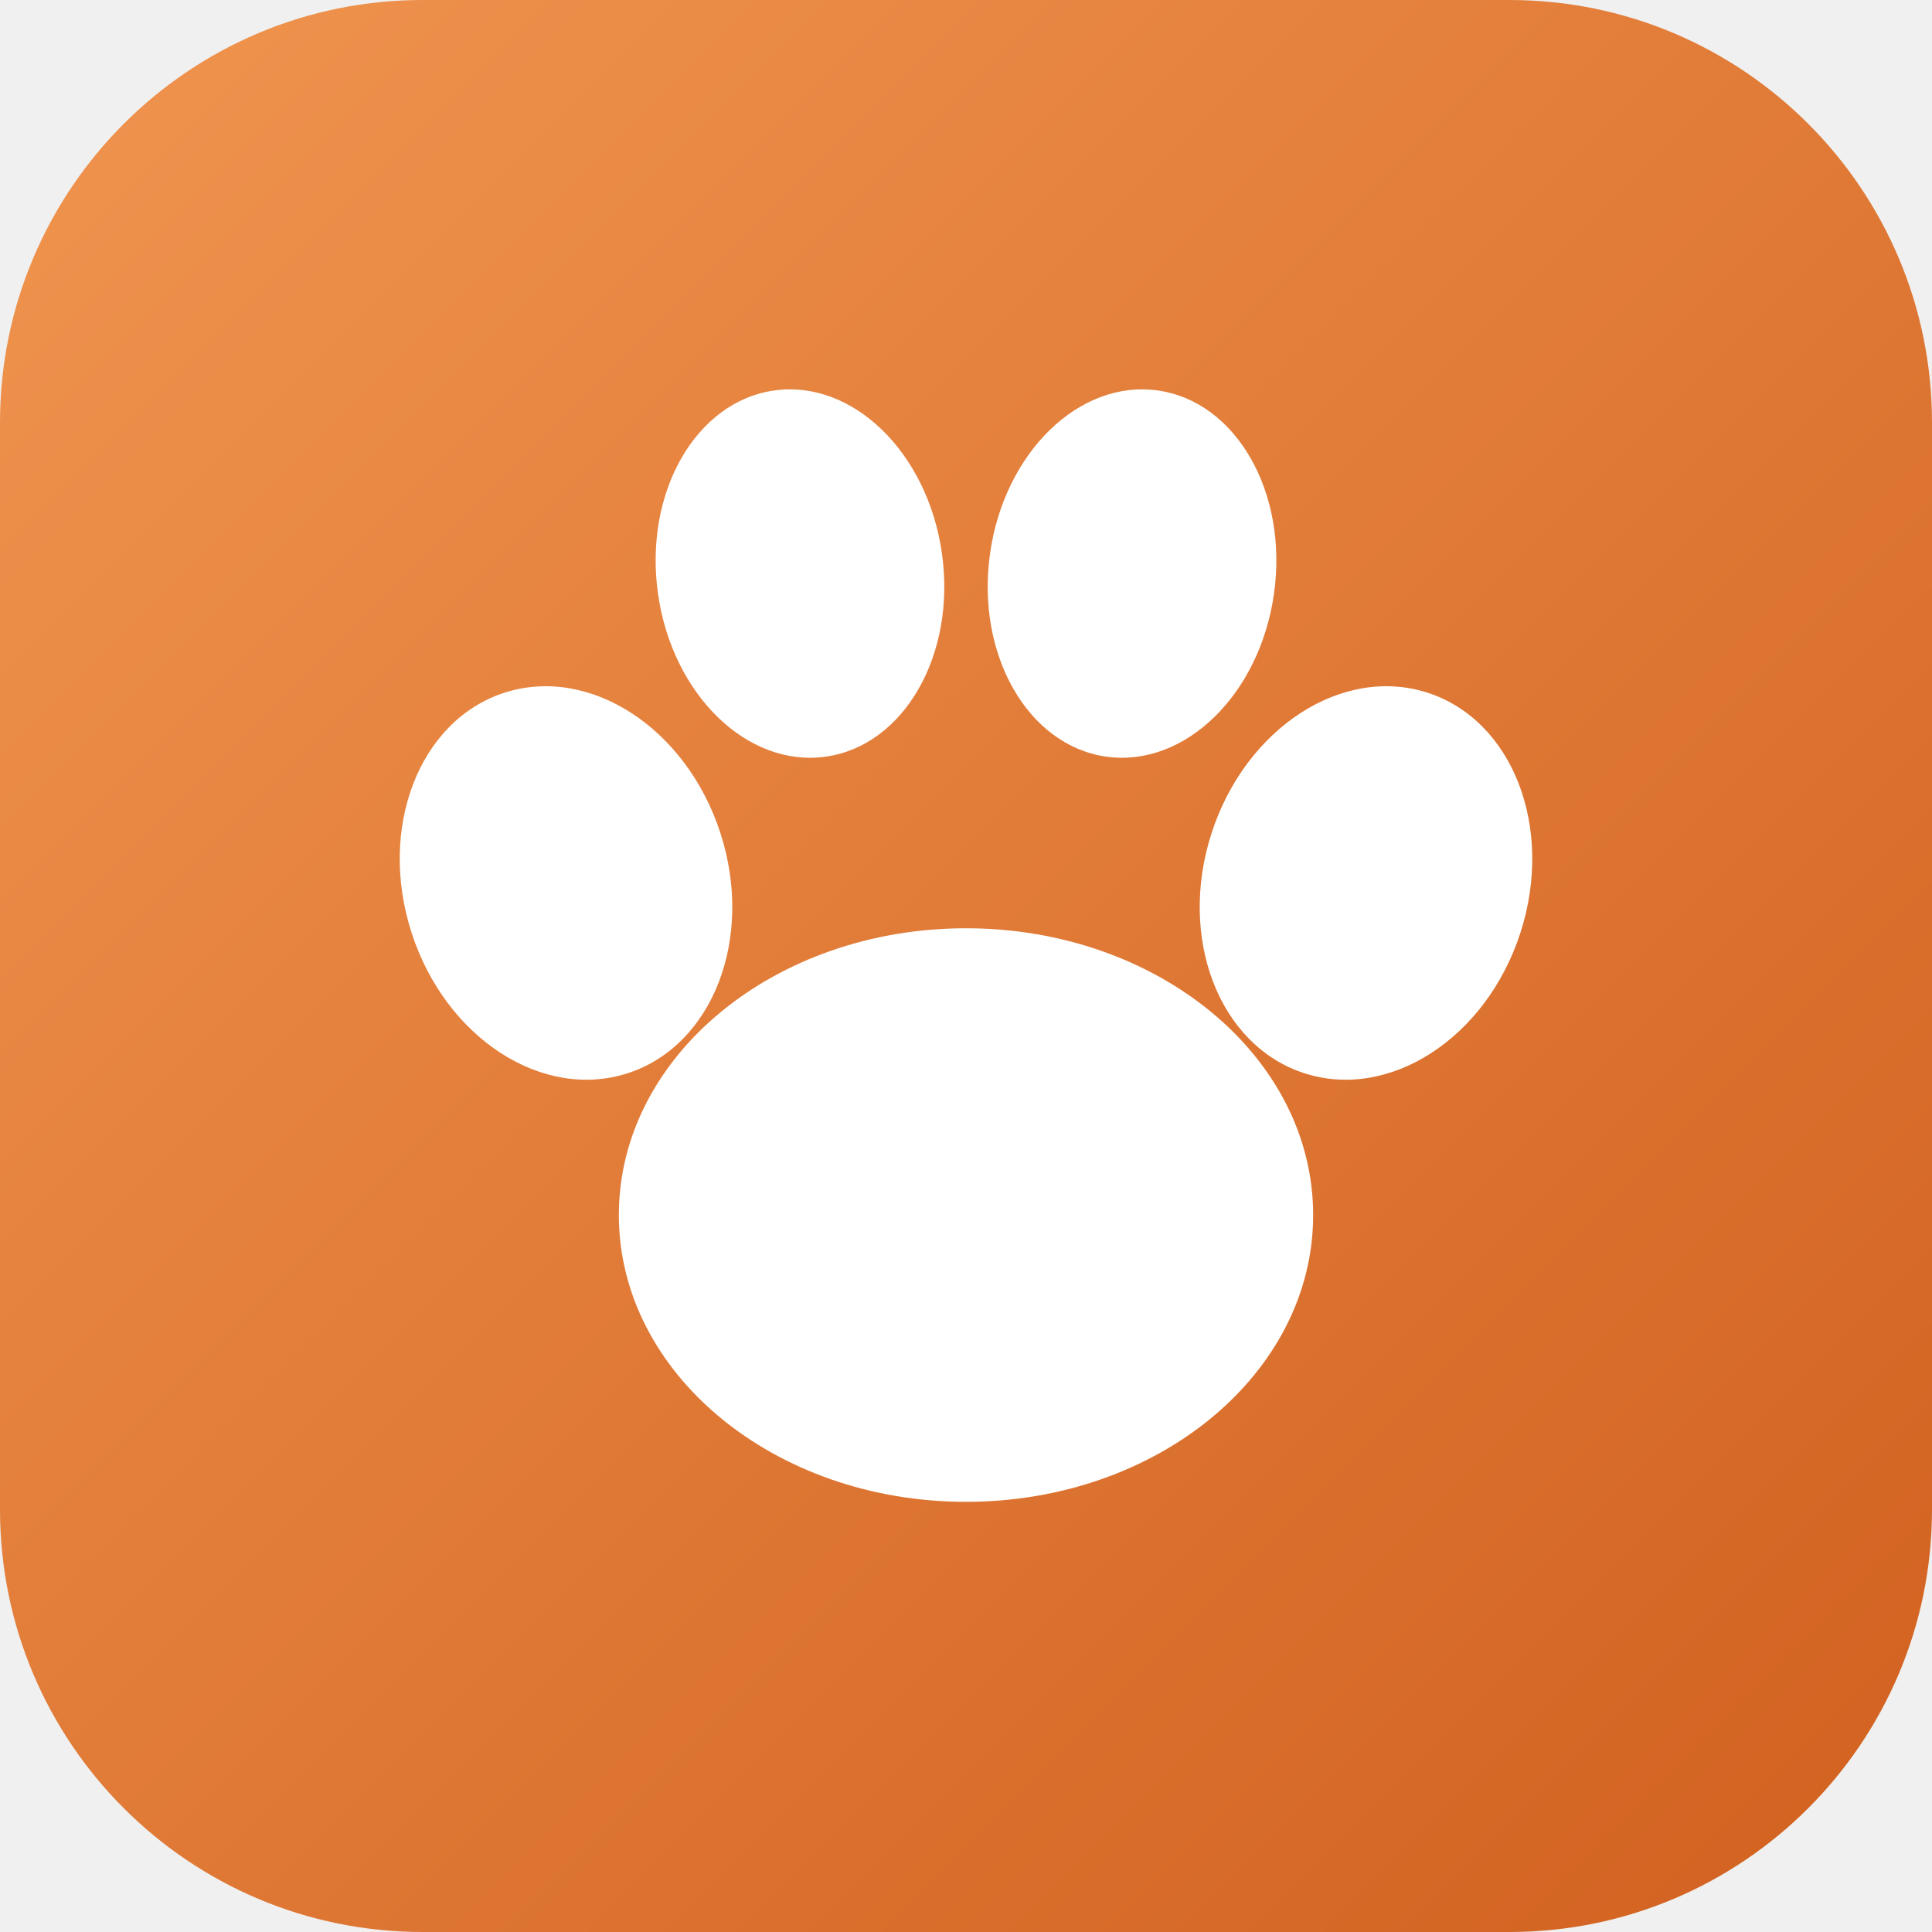
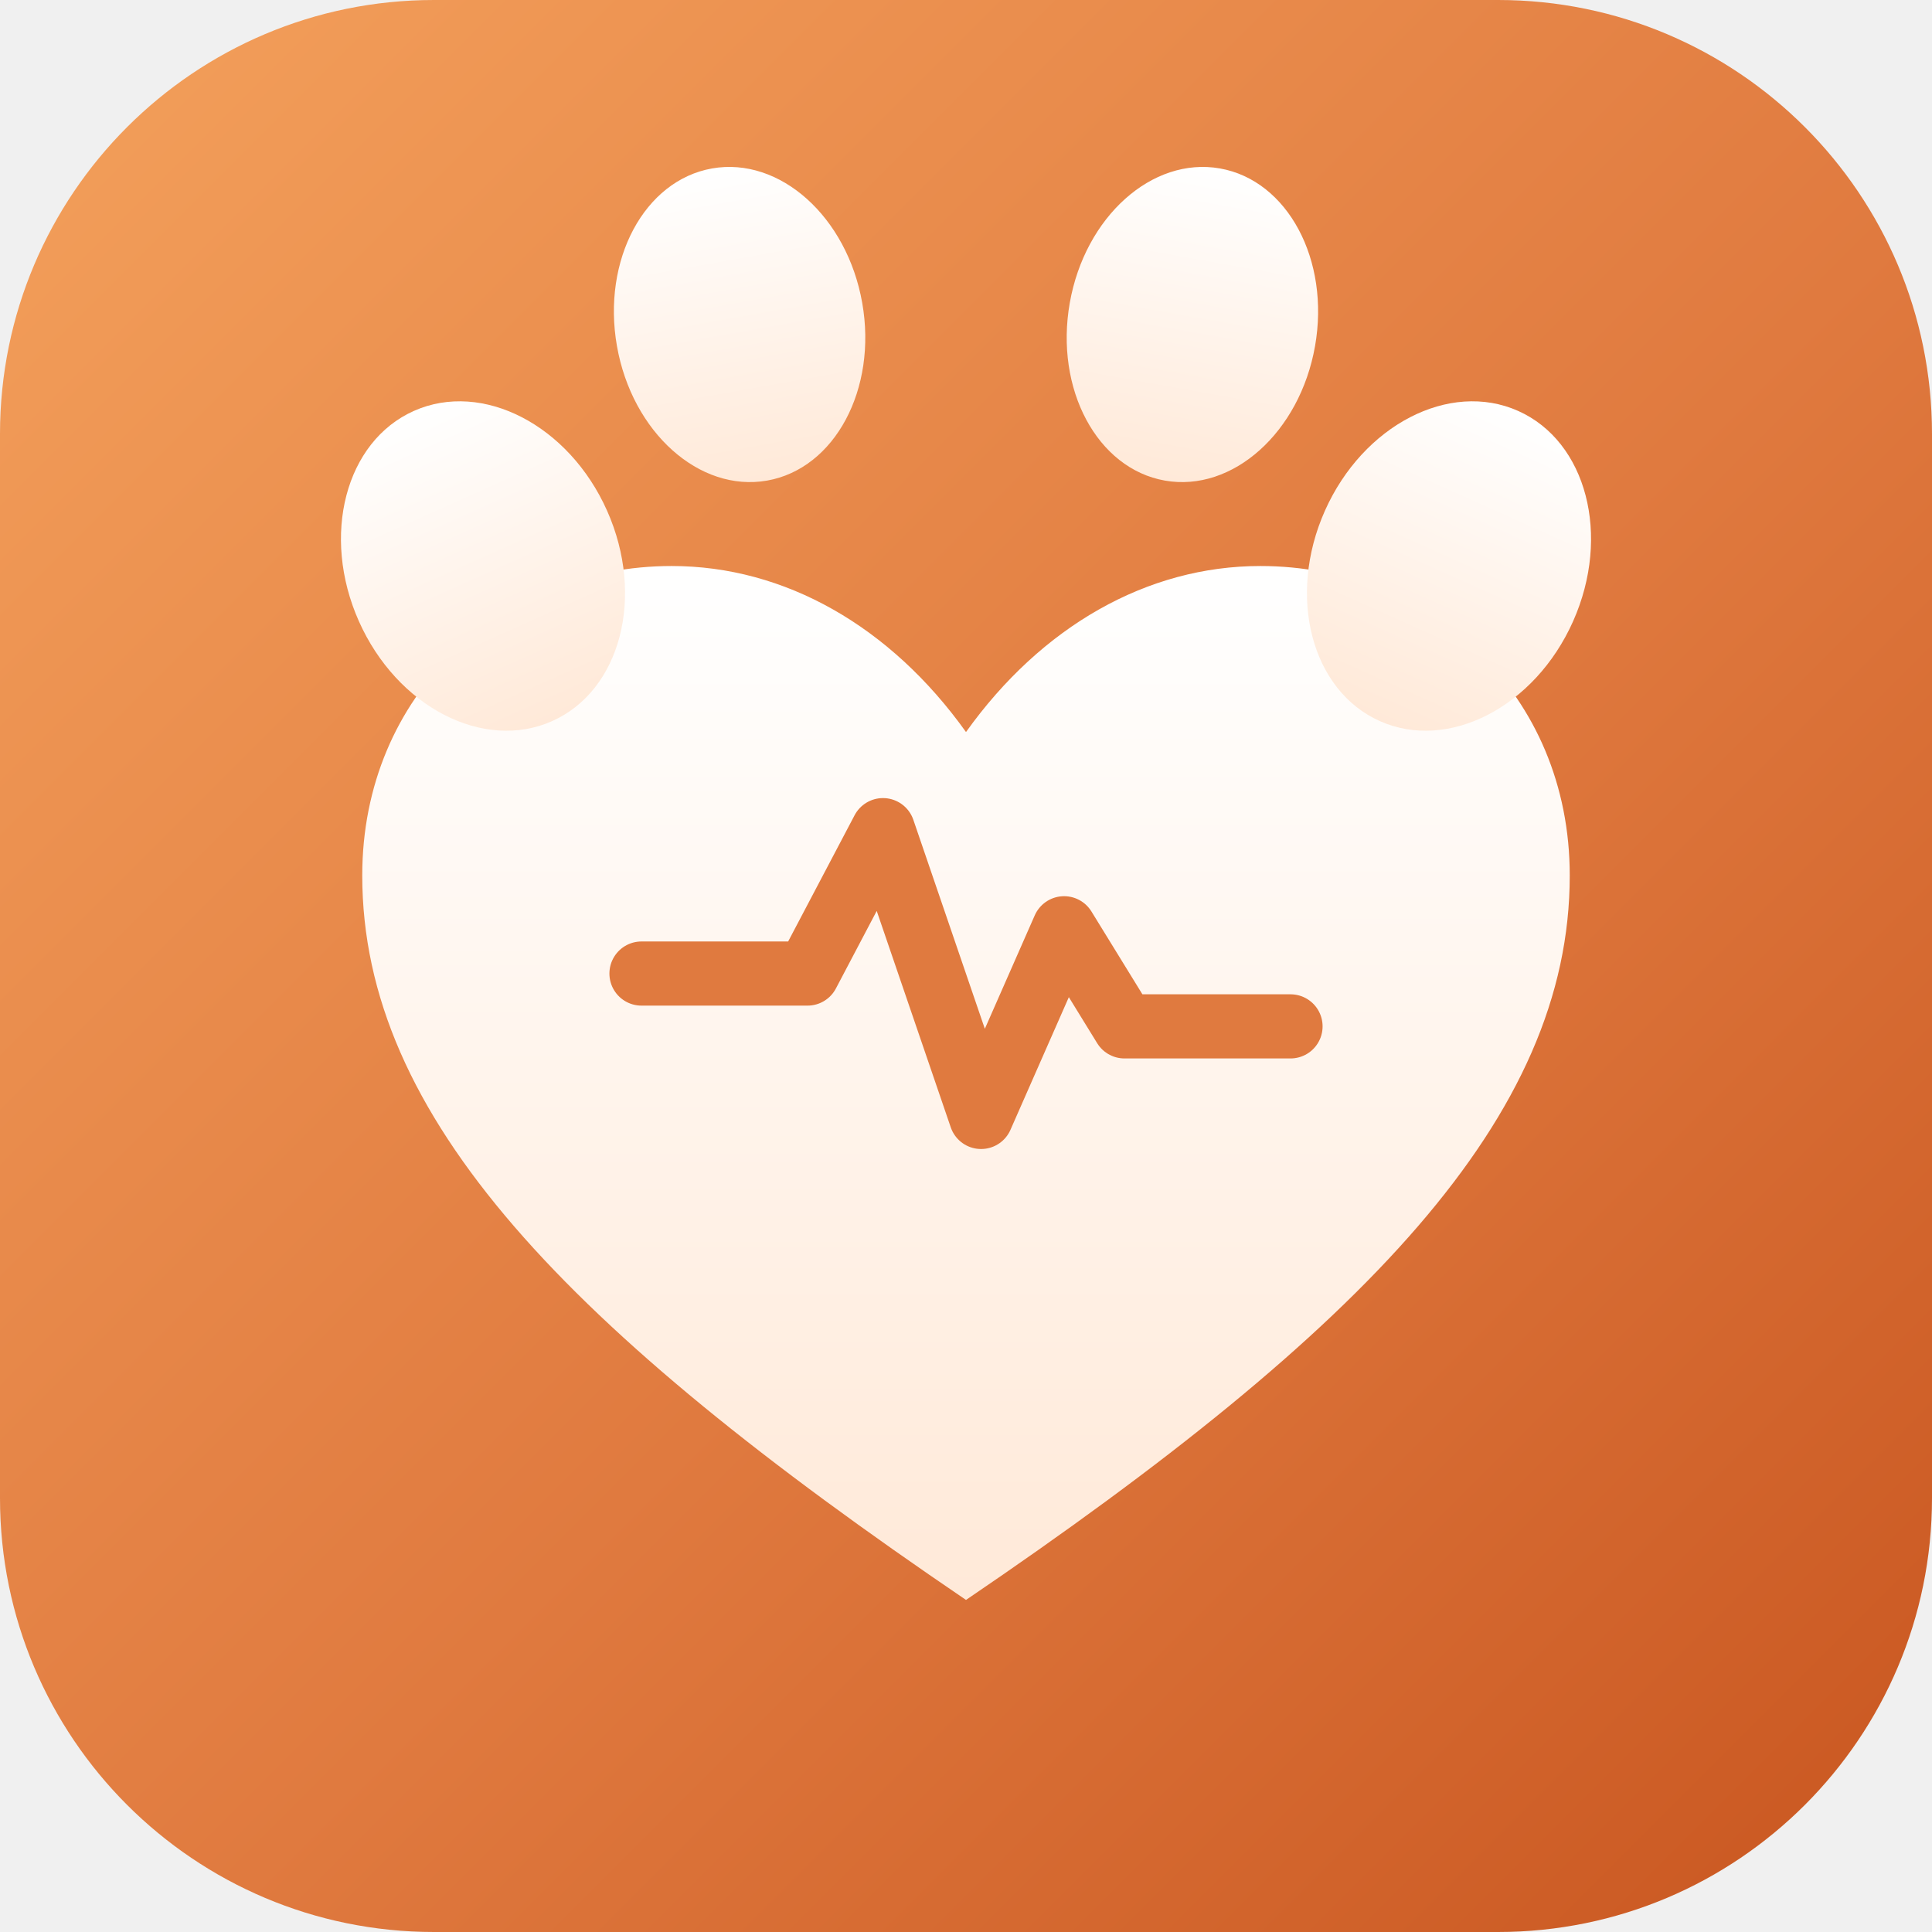
<svg xmlns="http://www.w3.org/2000/svg" viewBox="0 0 512 512">
  <defs>
-     <linearGradient id="g" x1="0" y1="0" x2="1" y2="1">
-       <stop offset="0" stop-color="#f0954f" />
-       <stop offset="1" stop-color="#d1601f" />
+     <linearGradient id="bg" x1="0" y1="0" x2="1" y2="1">
+       <stop offset="0" stop-color="#f4a15c" />
+       <stop offset="0.55" stop-color="#e07a3f" />
+       <stop offset="1" stop-color="#c8551f" />
+     </linearGradient>
+     <linearGradient id="heart" x1="0" y1="0" x2="0" y2="1">
+       <stop offset="0" stop-color="#ffffff" />
+       <stop offset="1" stop-color="#ffe9d8" />
    </linearGradient>
  </defs>
-   <rect width="512" height="512" rx="112" fill="url(#g)" />
-   <g fill="#fff">
-     <ellipse cx="256" cy="322" rx="92" ry="76" />
-     <ellipse cx="150" cy="234" rx="43" ry="53" transform="rotate(-18 150 234)" />
-     <ellipse cx="362" cy="234" rx="43" ry="53" transform="rotate(18 362 234)" />
-     <ellipse cx="212" cy="152" rx="38" ry="49" transform="rotate(-8 212 152)" />
-     <ellipse cx="300" cy="152" rx="38" ry="49" transform="rotate(8 300 152)" />
+   <rect width="512" height="512" rx="115" fill="url(#bg)" />
+   <path d="M256 424            C 150 352, 96 296, 96 232            C 96 184, 133 150, 178 150            C 208 150, 236 166, 256 194            C 276 166, 304 150, 334 150            C 379 150, 416 184, 416 232            C 416 296, 362 352, 256 424 Z" fill="url(#heart)" />
+   <g fill="url(#heart)">
+     <ellipse cx="128" cy="150" rx="36" ry="45" transform="rotate(-24 128 150)" />
+     <ellipse cx="384" cy="150" rx="36" ry="45" transform="rotate(24 384 150)" />
+     <ellipse cx="196" cy="86" rx="33" ry="42" transform="rotate(-10 196 86)" />
+     <ellipse cx="316" cy="86" rx="33" ry="42" transform="rotate(10 316 86)" />
  </g>
+   <path d="M170 258 h44 l20 -38 l26 76 l22 -50 l16 26 h44" fill="none" stroke="#e07a3f" stroke-width="17" stroke-linecap="round" stroke-linejoin="round" />
</svg>
